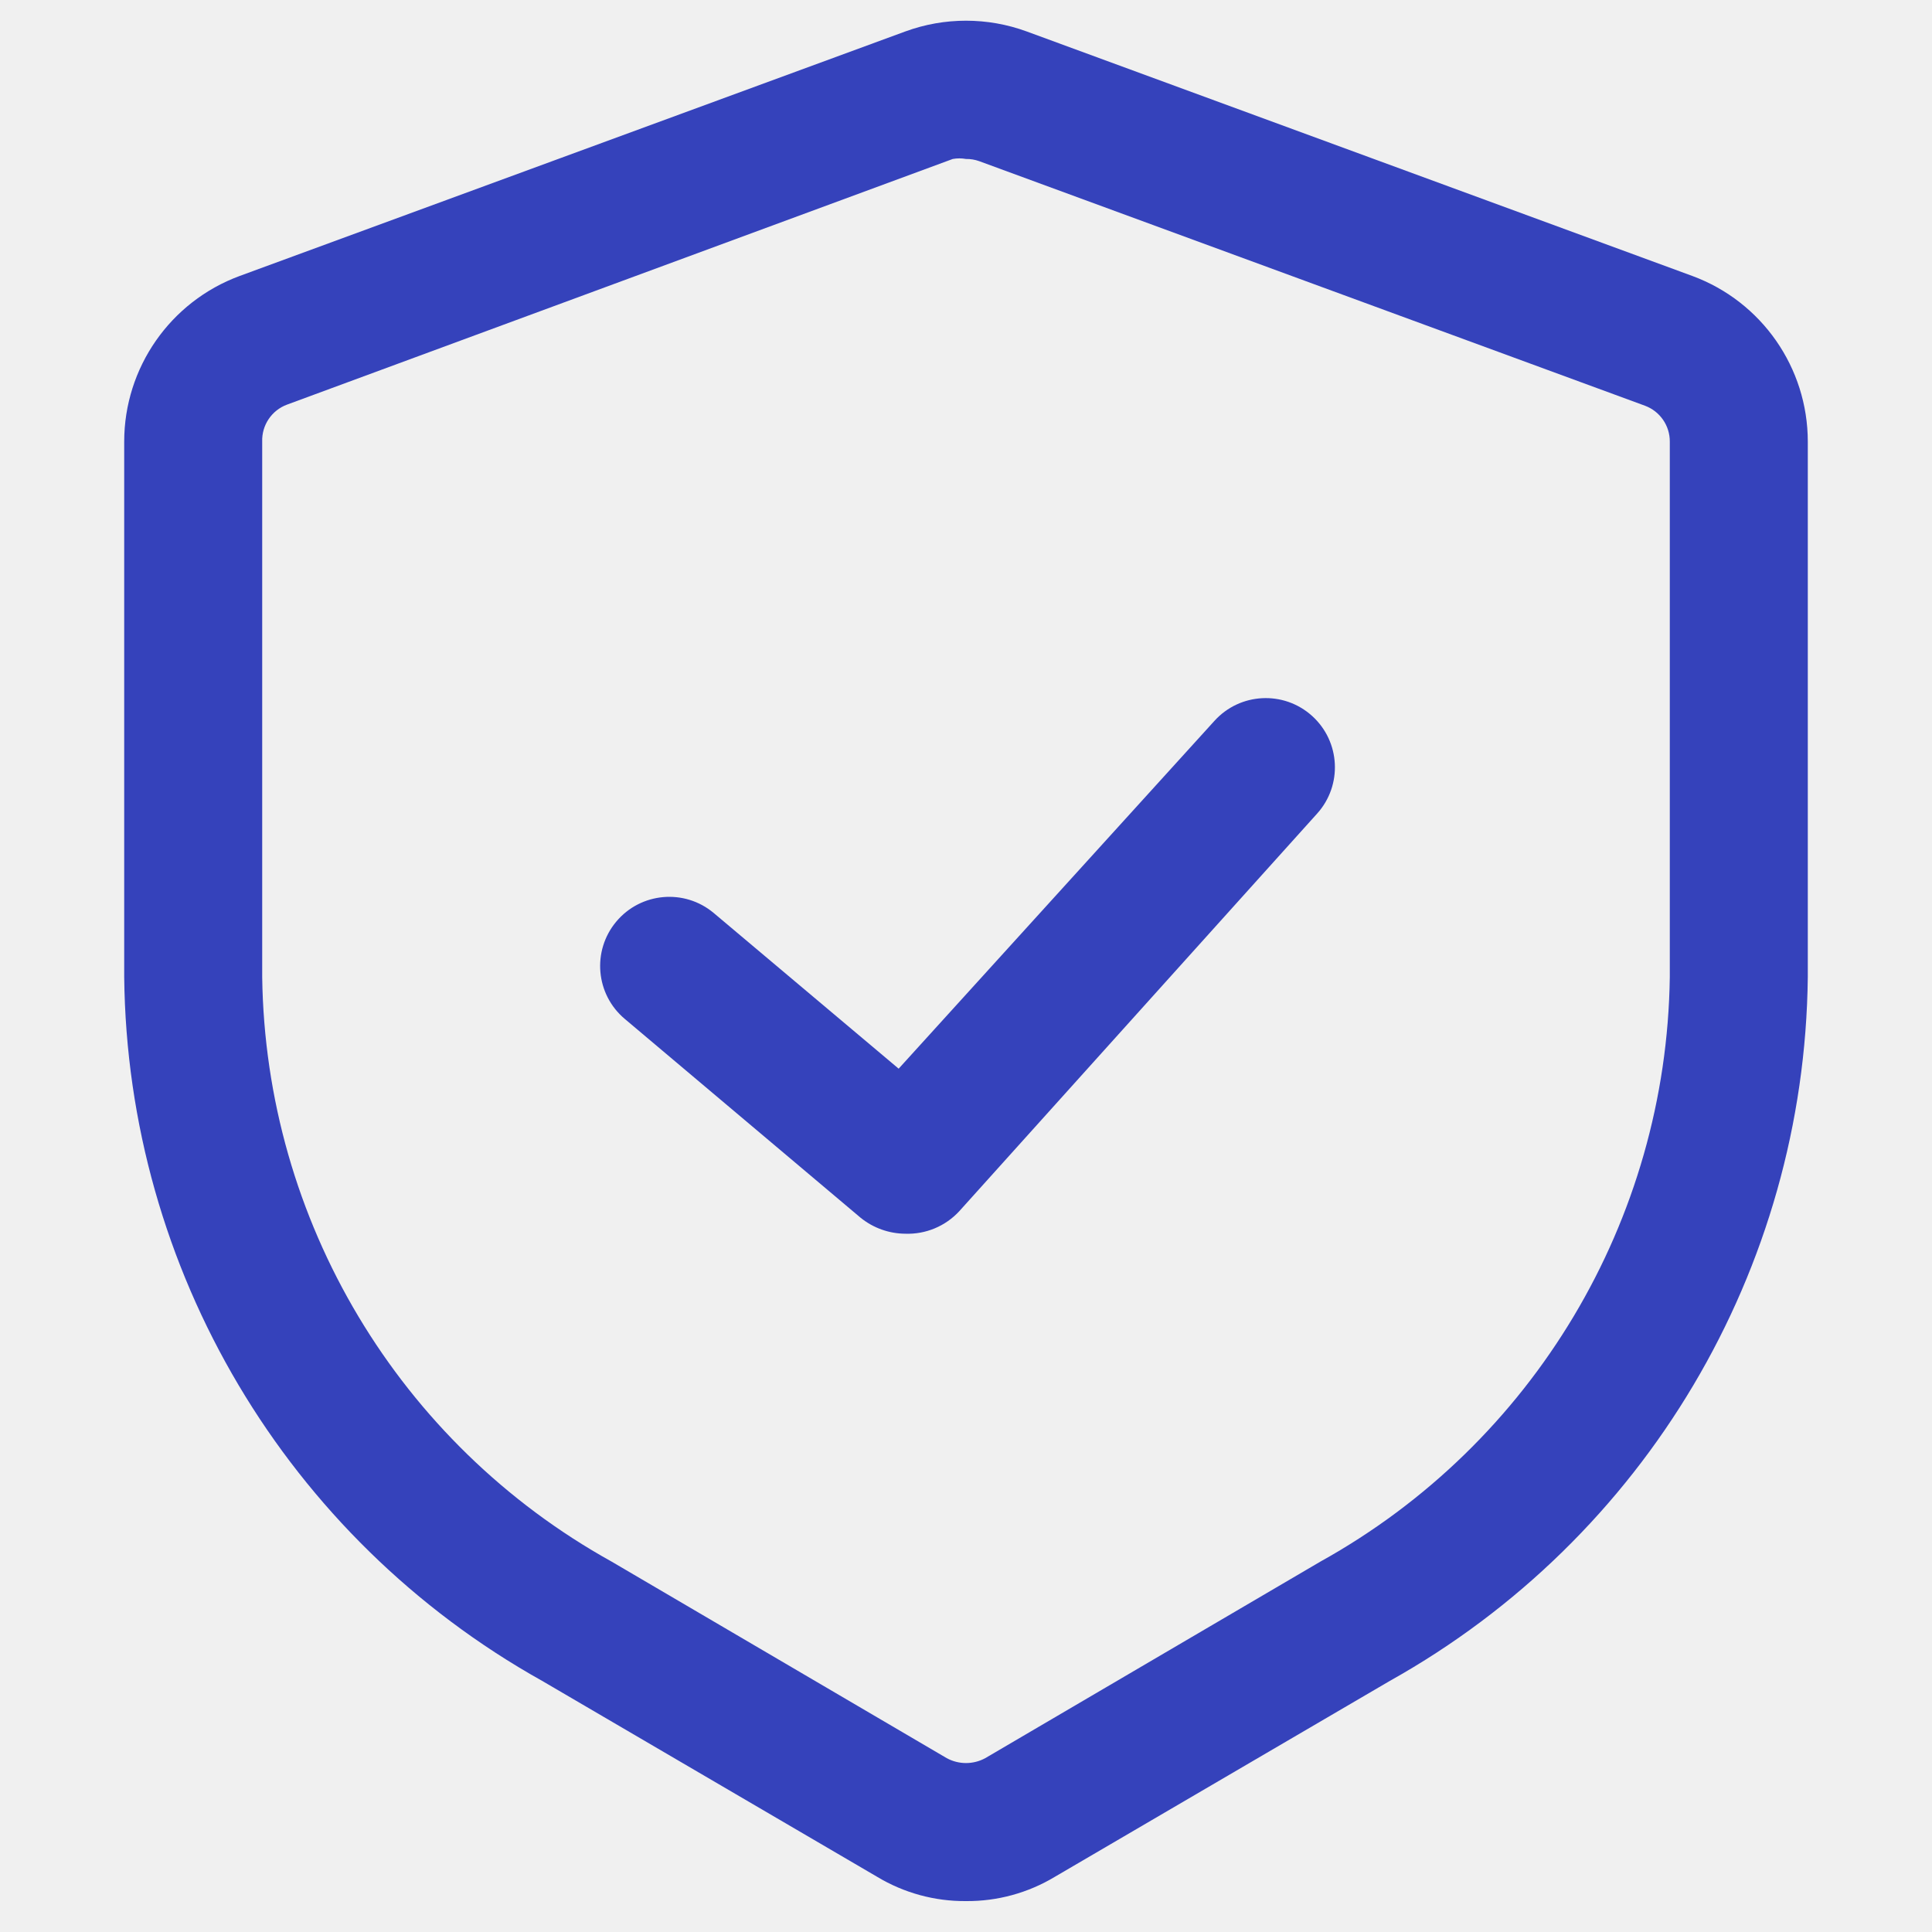
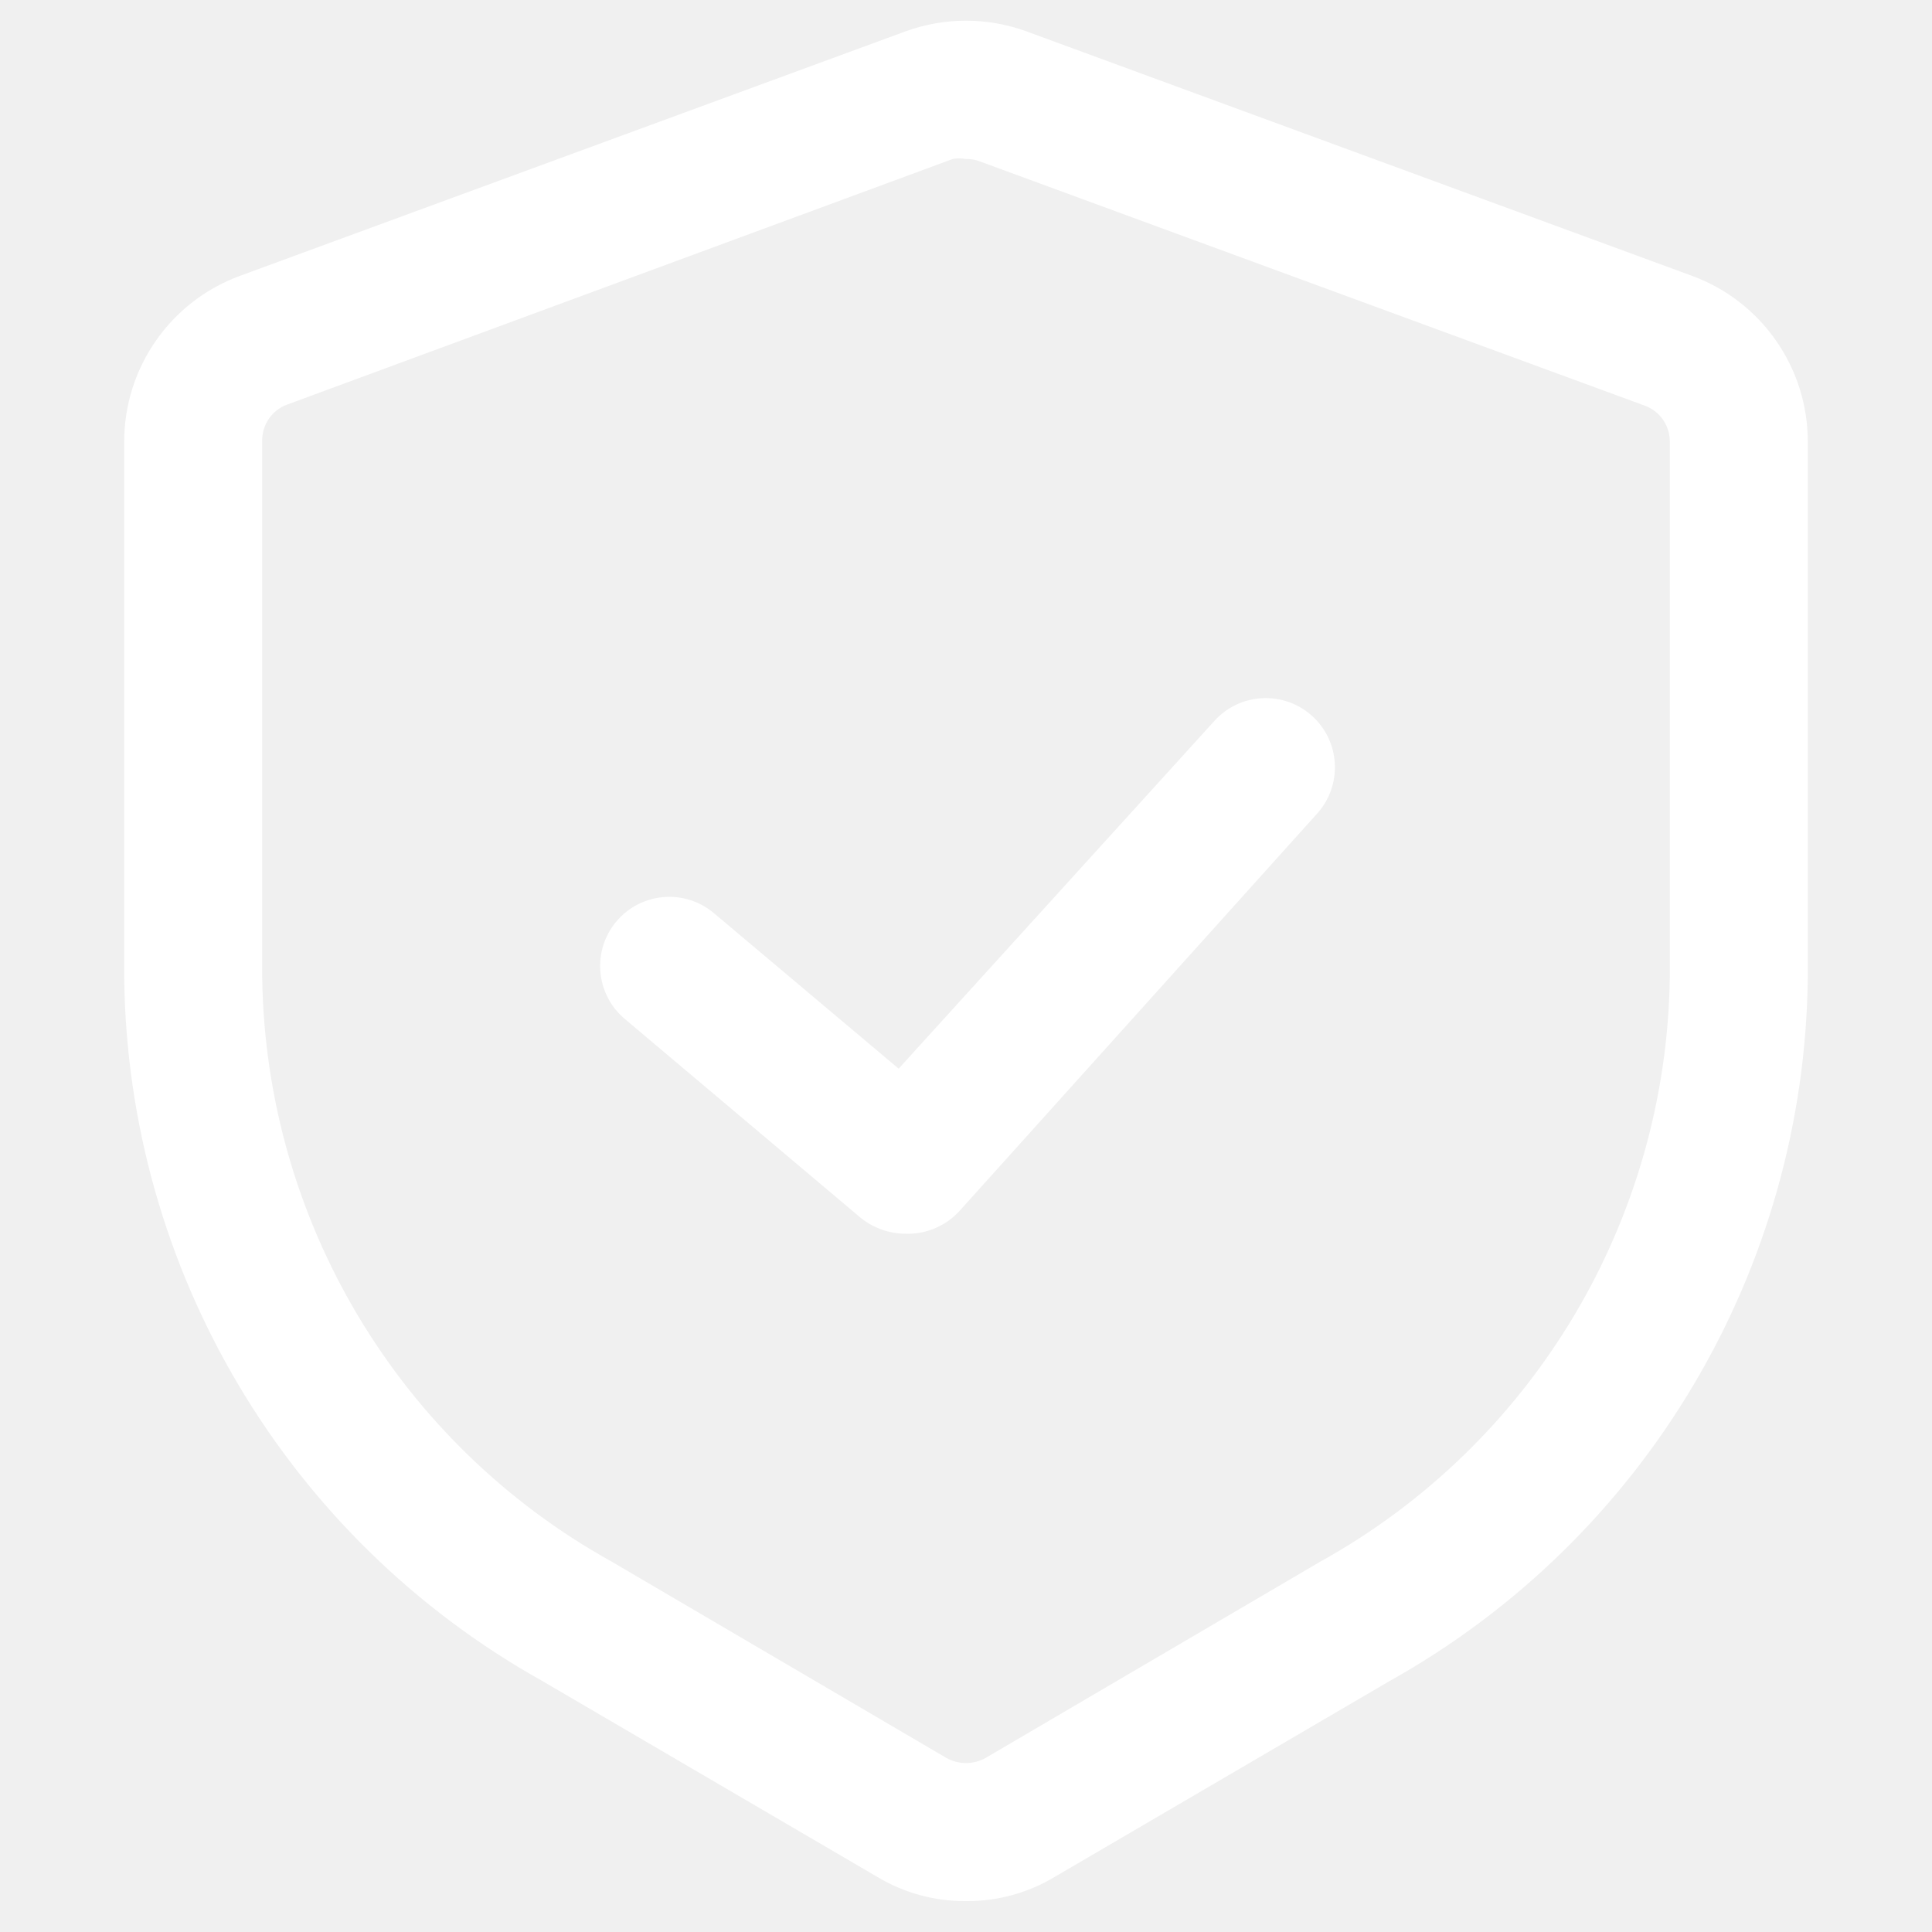
- <svg xmlns="http://www.w3.org/2000/svg" fill="#3542bb" width="800px" height="800px" viewBox="0 0 35 35" data-name="Layer 2" id="Layer_2">
+ <svg xmlns="http://www.w3.org/2000/svg" fill="#FFF" width="800px" height="800px" viewBox="0 0 35 35" data-name="Layer 2" id="Layer_2">
  <g id="SVGRepo_bgCarrier" stroke-width="0" />
  <g id="SVGRepo_tracerCarrier" stroke-linecap="round" stroke-linejoin="round" />
  <g id="SVGRepo_iconCarrier">
    <path d="M17.5,34.44A3.07,3.07,0,0,1,15.89,34L9.82,30.45A14.79,14.79,0,0,1,2.25,17.7V8A3.2,3.2,0,0,1,4.34,5L16.4.57a3.2,3.2,0,0,1,2.2,0L30.66,5a3.2,3.2,0,0,1,2.09,3V17.7a14.79,14.79,0,0,1-7.57,12.75L19.11,34A3.07,3.07,0,0,1,17.5,34.44Zm0-31.56a.67.67,0,0,0-.24,0L5.2,7.33A.69.69,0,0,0,4.75,8V17.7a12.3,12.3,0,0,0,6.33,10.59l6.07,3.56a.73.73,0,0,0,.7,0l6.07-3.56h0A12.3,12.3,0,0,0,30.25,17.7V8a.69.69,0,0,0-.45-.65L17.74,2.92A.67.67,0,0,0,17.5,2.88Z" />
    <path d="M16.4,22.35a1.3,1.3,0,0,1-.81-.29l-4.27-3.6a1.25,1.25,0,0,1,1.61-1.92l3.35,2.82L22,13.06a1.25,1.25,0,0,1,1.86,1.68l-6.48,7.2A1.27,1.27,0,0,1,16.4,22.35Z" />
  </g>
</svg>
